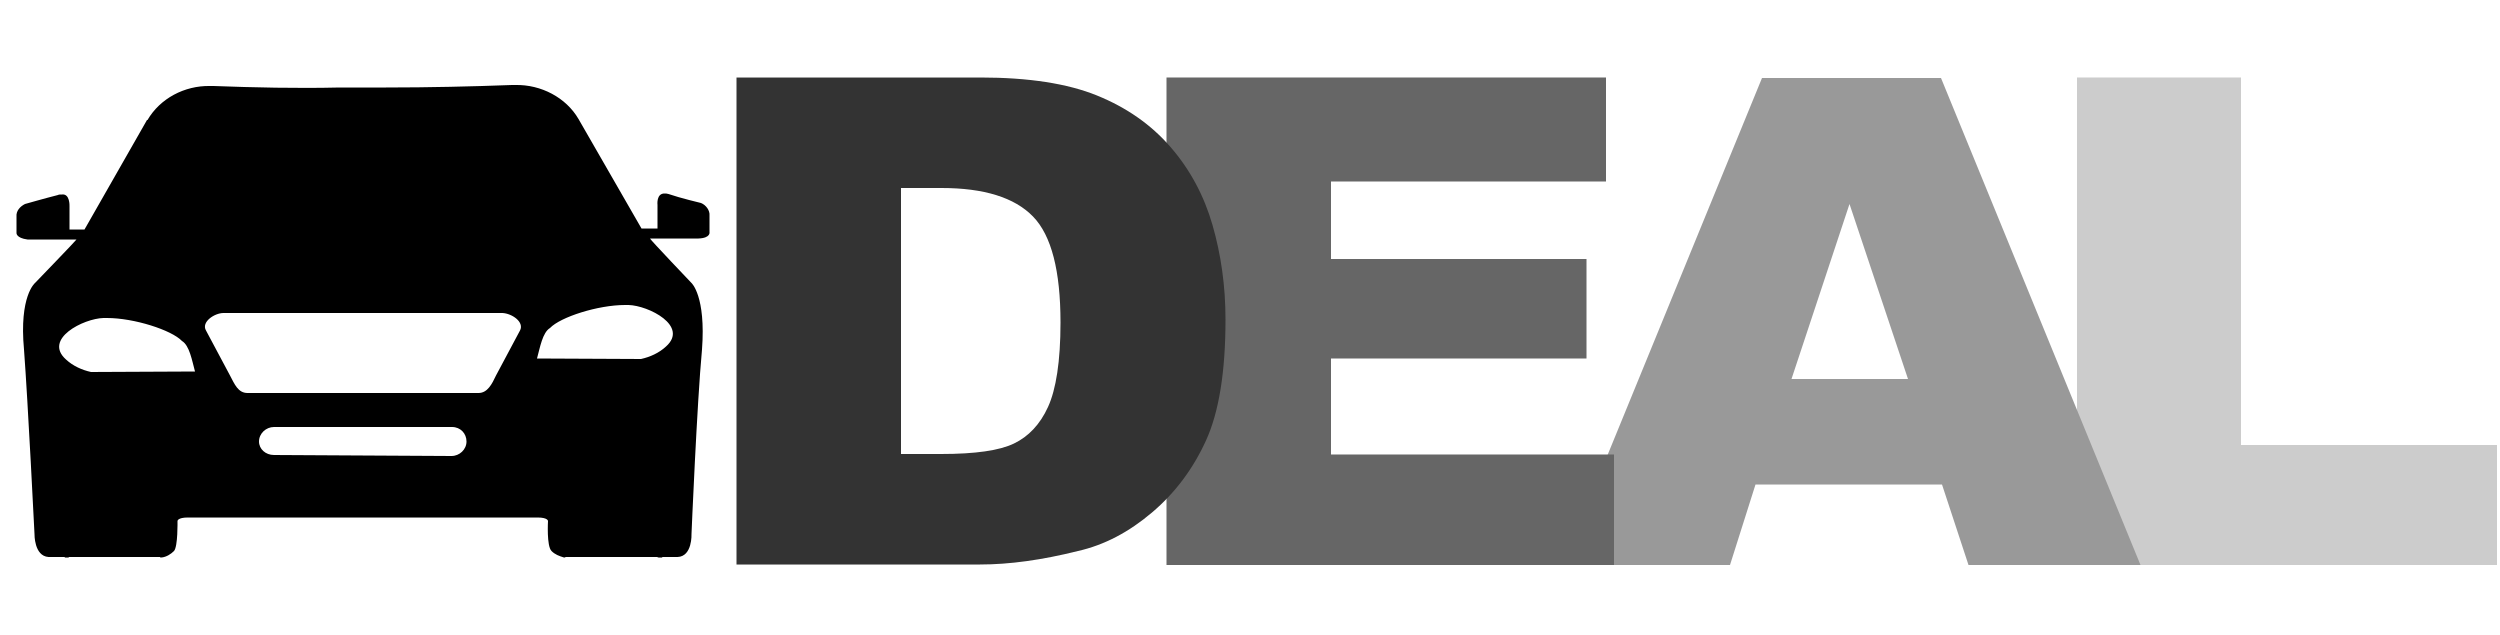
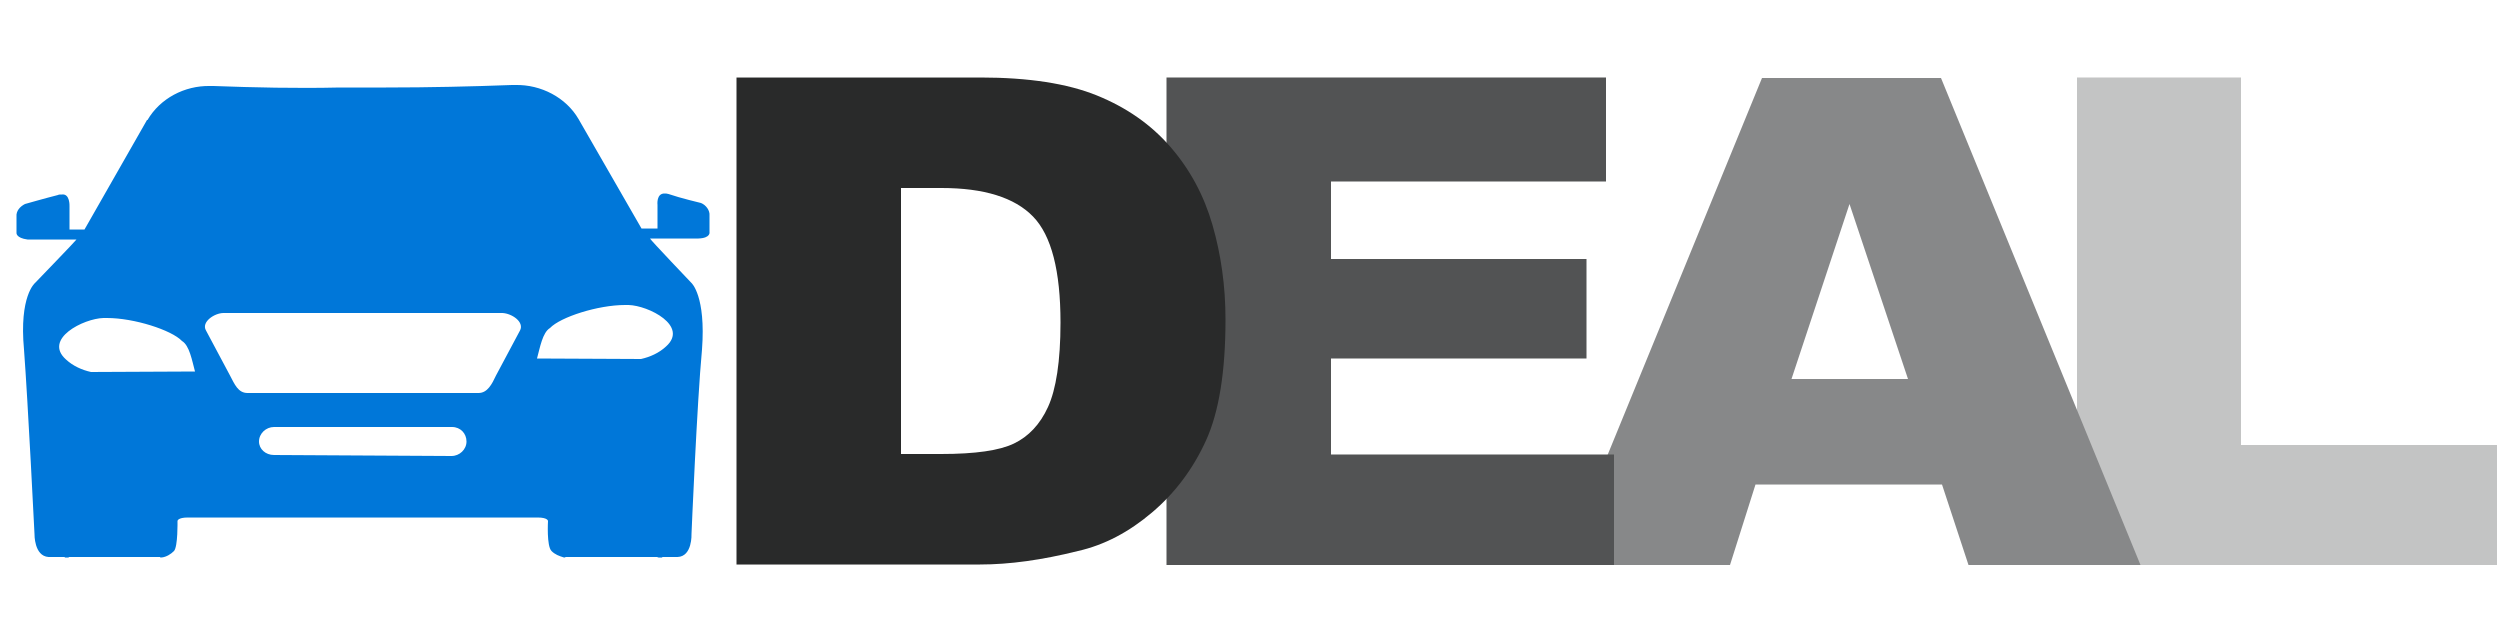
<svg xmlns="http://www.w3.org/2000/svg" version="1.1" id="master-artboard" x="0px" y="0px" viewBox="0 0 500 127" style="enable-background:new 0 0 500 127;" xml:space="preserve">
  <style type="text/css">
	.st0{fill:#0B2E4D;stroke:#AAAAAA;stroke-width:0.749;stroke-miterlimit:2.998;}
- 	.st1{fill:#CCCCCC;}
- 	.st2{fill:#999999;}
- 	.st3{fill:#666666;}
- 	.st4{fill:#333333;}
+ 	.st1{fill:#0077D9;}
+ 	.st2{fill:#C3C4C4;}
+ 	.st3{fill:#878889;}
+ 	.st4{fill:#525354;}
+ 	.st5{fill:#292A2A;}
</style>
  <path class="st0" d="M164.5,64.3L164.5,64.3" />
-   <path d="M42.7,17.2H42c-5.1-0.1-10,2.5-12.5,6.8h-0.1L16.9,45.9h-3v-4.7c0,0,0.1-2.5-1.5-2.3c-0.3,0-0.7,0-0.8,0.1  C9.2,39.6,5,40.8,5,40.8c-1,0.5-1.8,1.4-1.7,2.5v3.3c0,0-0.1,1,2.2,1.3h9.8c0,0.1-8.3,8.7-8.3,8.7s-3.2,2.6-2.2,13.3  c0.8,10.7,2.1,36.9,2.1,36.9s-0.1,4.4,2.8,4.6h3.2l0.1,0.1h0.7l0.1-0.1H32c0,0.1,0.1,0.1,0.3,0.1c1-0.1,1.9-0.7,2.5-1.3  c0.8-0.9,0.7-6,0.7-6s0-0.7,2.1-0.7h69.9c2.1,0,2.1,0.7,2.1,0.7s-0.3,5,0.7,6c0.7,0.7,1.5,1,2.5,1.3c0.1,0,0.3,0,0.3-0.1h18.3  l0.3,0.1h0.7l0.1-0.1h3c3-0.1,2.8-4.6,2.8-4.6s1.1-26.3,2.1-36.9c0.8-10.7-2.1-13.3-2.1-13.3s-8.3-8.7-8.3-8.9h9.7  c2.5-0.1,2.2-1.3,2.2-1.3v-3.3c0.1-1-0.7-2.1-1.7-2.5c0,0-4.2-1-6.5-1.8c-0.3-0.1-0.6-0.1-0.7-0.1c-1.8-0.1-1.5,2.3-1.5,2.3v4.7  h-3.2l-12.6-21.9l0,0c-2.5-4.3-7.5-6.9-12.6-6.8h-0.7c-8,0.3-16.6,0.5-25.2,0.5h-9.3C59.4,17.7,50.8,17.5,42.7,17.2L42.7,17.2z   M54.8,91c-1.7,0-3-1.2-3-2.7l0,0l0,0c0-1.6,1.4-2.9,3-2.9h35.6c1.7,0,2.9,1.3,2.9,2.9l0,0c0,1.6-1.4,2.9-3,2.9l0,0L54.8,91L54.8,91  z M49.5,78.6c-1.9,0-2.6-1.8-3.5-3.5l-4.8-9c-1-1.7,1.7-3.5,3.5-3.5h55.8c1.9,0.1,4.4,1.8,3.5,3.5l-4.8,9c-0.8,1.7-1.7,3.5-3.5,3.5  H49.5z M107.4,71.7c0.6-2.2,1.1-5.2,2.6-6.1c2.1-2.2,9.6-4.6,15-4.6h0.7c4,0.1,12.1,4.2,7.5,8.3c-1.4,1.3-3.2,2.1-5,2.5L107.4,71.7z   M72.9,103.5L72.9,103.5 M18.2,74.4c-1.8-0.4-3.6-1.2-5-2.5c-4.6-4.1,3.5-8.2,7.5-8.3h0.7c5.4,0,12.9,2.4,15,4.6  c1.5,0.9,2,3.9,2.6,6.1L18.2,74.4z" />
+   <path class="st1" d="M42.7,17.2H42c-5.1-0.1-10,2.5-12.5,6.8h-0.1L16.9,45.9h-3v-4.7c0,0,0.1-2.5-1.5-2.3c-0.3,0-0.7,0-0.8,0.1  C9.2,39.6,5,40.8,5,40.8c-1,0.5-1.8,1.4-1.7,2.5v3.3c0,0-0.1,1,2.2,1.3h9.8c0,0.1-8.3,8.7-8.3,8.7s-3.2,2.6-2.2,13.3  c0.8,10.7,2.1,36.9,2.1,36.9s-0.1,4.4,2.8,4.6h3.2l0.1,0.1h0.7l0.1-0.1H32c0,0.1,0.1,0.1,0.3,0.1c1-0.1,1.9-0.7,2.5-1.3  c0.8-0.9,0.7-6,0.7-6s0-0.7,2.1-0.7h69.9c2.1,0,2.1,0.7,2.1,0.7s-0.3,5,0.7,6c0.7,0.7,1.5,1,2.5,1.3c0.1,0,0.3,0,0.3-0.1h18.3  l0.3,0.1h0.7l0.1-0.1h3c3-0.1,2.8-4.6,2.8-4.6s1.1-26.3,2.1-36.9c0.8-10.7-2.1-13.3-2.1-13.3s-8.3-8.7-8.3-8.9h9.7  c2.5-0.1,2.2-1.3,2.2-1.3v-3.3c0.1-1-0.7-2.1-1.7-2.5c0,0-4.2-1-6.5-1.8c-0.3-0.1-0.6-0.1-0.7-0.1c-1.8-0.1-1.5,2.3-1.5,2.3v4.7  h-3.2l-12.6-21.9l0,0c-2.5-4.3-7.5-6.9-12.6-6.8h-0.7c-8,0.3-16.6,0.5-25.2,0.5h-9.3C59.4,17.7,50.8,17.5,42.7,17.2L42.7,17.2z   M54.8,91c-1.7,0-3-1.2-3-2.7l0,0l0,0c0-1.6,1.4-2.9,3-2.9h35.6c1.7,0,2.9,1.3,2.9,2.9l0,0c0,1.6-1.4,2.9-3,2.9l0,0L54.8,91L54.8,91  z M49.5,78.6c-1.9,0-2.6-1.8-3.5-3.5l-4.8-9c-1-1.7,1.7-3.5,3.5-3.5h55.8c1.9,0.1,4.4,1.8,3.5,3.5l-4.8,9c-0.8,1.7-1.7,3.5-3.5,3.5  H49.5z M107.4,71.7c0.6-2.2,1.1-5.2,2.6-6.1c2.1-2.2,9.6-4.6,15-4.6h0.7c4,0.1,12.1,4.2,7.5,8.3c-1.4,1.3-3.2,2.1-5,2.5L107.4,71.7z   M72.9,103.5L72.9,103.5 M18.2,74.4c-1.8-0.4-3.6-1.2-5-2.5c-4.6-4.1,3.5-8.2,7.5-8.3h0.7c5.4,0,12.9,2.4,15,4.6  c1.5,0.9,2,3.9,2.6,6.1L18.2,74.4z" />
  <g>
-     <path class="st1" d="M415.4,15.5h32.8V89h51.2v24h-84V15.5z" />
-     <path class="st2" d="M381.6,75.8l-11.7-35l-11.6,35H381.6z M388.4,96.9h-37.3L346,113h-33.5l39.9-97.4h35.8l39.9,97.4h-34.4   L388.4,96.9z" />
-     <path class="st3" d="M233.3,15.5h87.9v20.8h-55v15.5h51.1v19.9h-51.1v19.2h56.6V113h-89.5L233.3,15.5L233.3,15.5z" />
-     <path class="st4" d="M147.4,15.5h48.7c9.6,0,17.4,1.2,23.3,3.6c5.9,2.4,10.8,5.8,14.7,10.3s6.7,9.7,8.4,15.6s2.6,12.2,2.6,18.9   c0,10.4-1.3,18.5-3.9,24.2c-2.6,5.7-6.2,10.5-10.8,14.4s-9.5,6.5-14.8,7.7c-7.2,1.8-13.7,2.7-19.6,2.7h-48.7V15.5H147.4z    M180.2,37.6v53.2h8c6.9,0,11.7-0.7,14.6-2.1c2.9-1.4,5.2-3.8,6.8-7.3s2.5-9.1,2.5-16.9c0-10.3-1.8-17.4-5.5-21.2   s-9.8-5.7-18.3-5.7H180.2z" />
+     <path class="st2" d="M415.4,15.5h32.8V89h51.2v24h-84V15.5z" />
+     <path class="st3" d="M381.6,75.8l-11.7-35l-11.6,35H381.6z M388.4,96.9h-37.3L346,113h-33.5l39.9-97.4h35.8l39.9,97.4h-34.4   L388.4,96.9z" />
+     <path class="st4" d="M233.3,15.5h87.9v20.8h-55v15.5h51.1v19.9h-51.1v19.2h56.6V113h-89.5L233.3,15.5L233.3,15.5z" />
+     <path class="st5" d="M147.4,15.5h48.7c9.6,0,17.4,1.2,23.3,3.6c5.9,2.4,10.8,5.8,14.7,10.3s6.7,9.7,8.4,15.6s2.6,12.2,2.6,18.9   c0,10.4-1.3,18.5-3.9,24.2c-2.6,5.7-6.2,10.5-10.8,14.4s-9.5,6.5-14.8,7.7c-7.2,1.8-13.7,2.7-19.6,2.7h-48.7V15.5H147.4z    M180.2,37.6v53.2h8c6.9,0,11.7-0.7,14.6-2.1c2.9-1.4,5.2-3.8,6.8-7.3s2.5-9.1,2.5-16.9c0-10.3-1.8-17.4-5.5-21.2   s-9.8-5.7-18.3-5.7H180.2z" />
  </g>
</svg>
